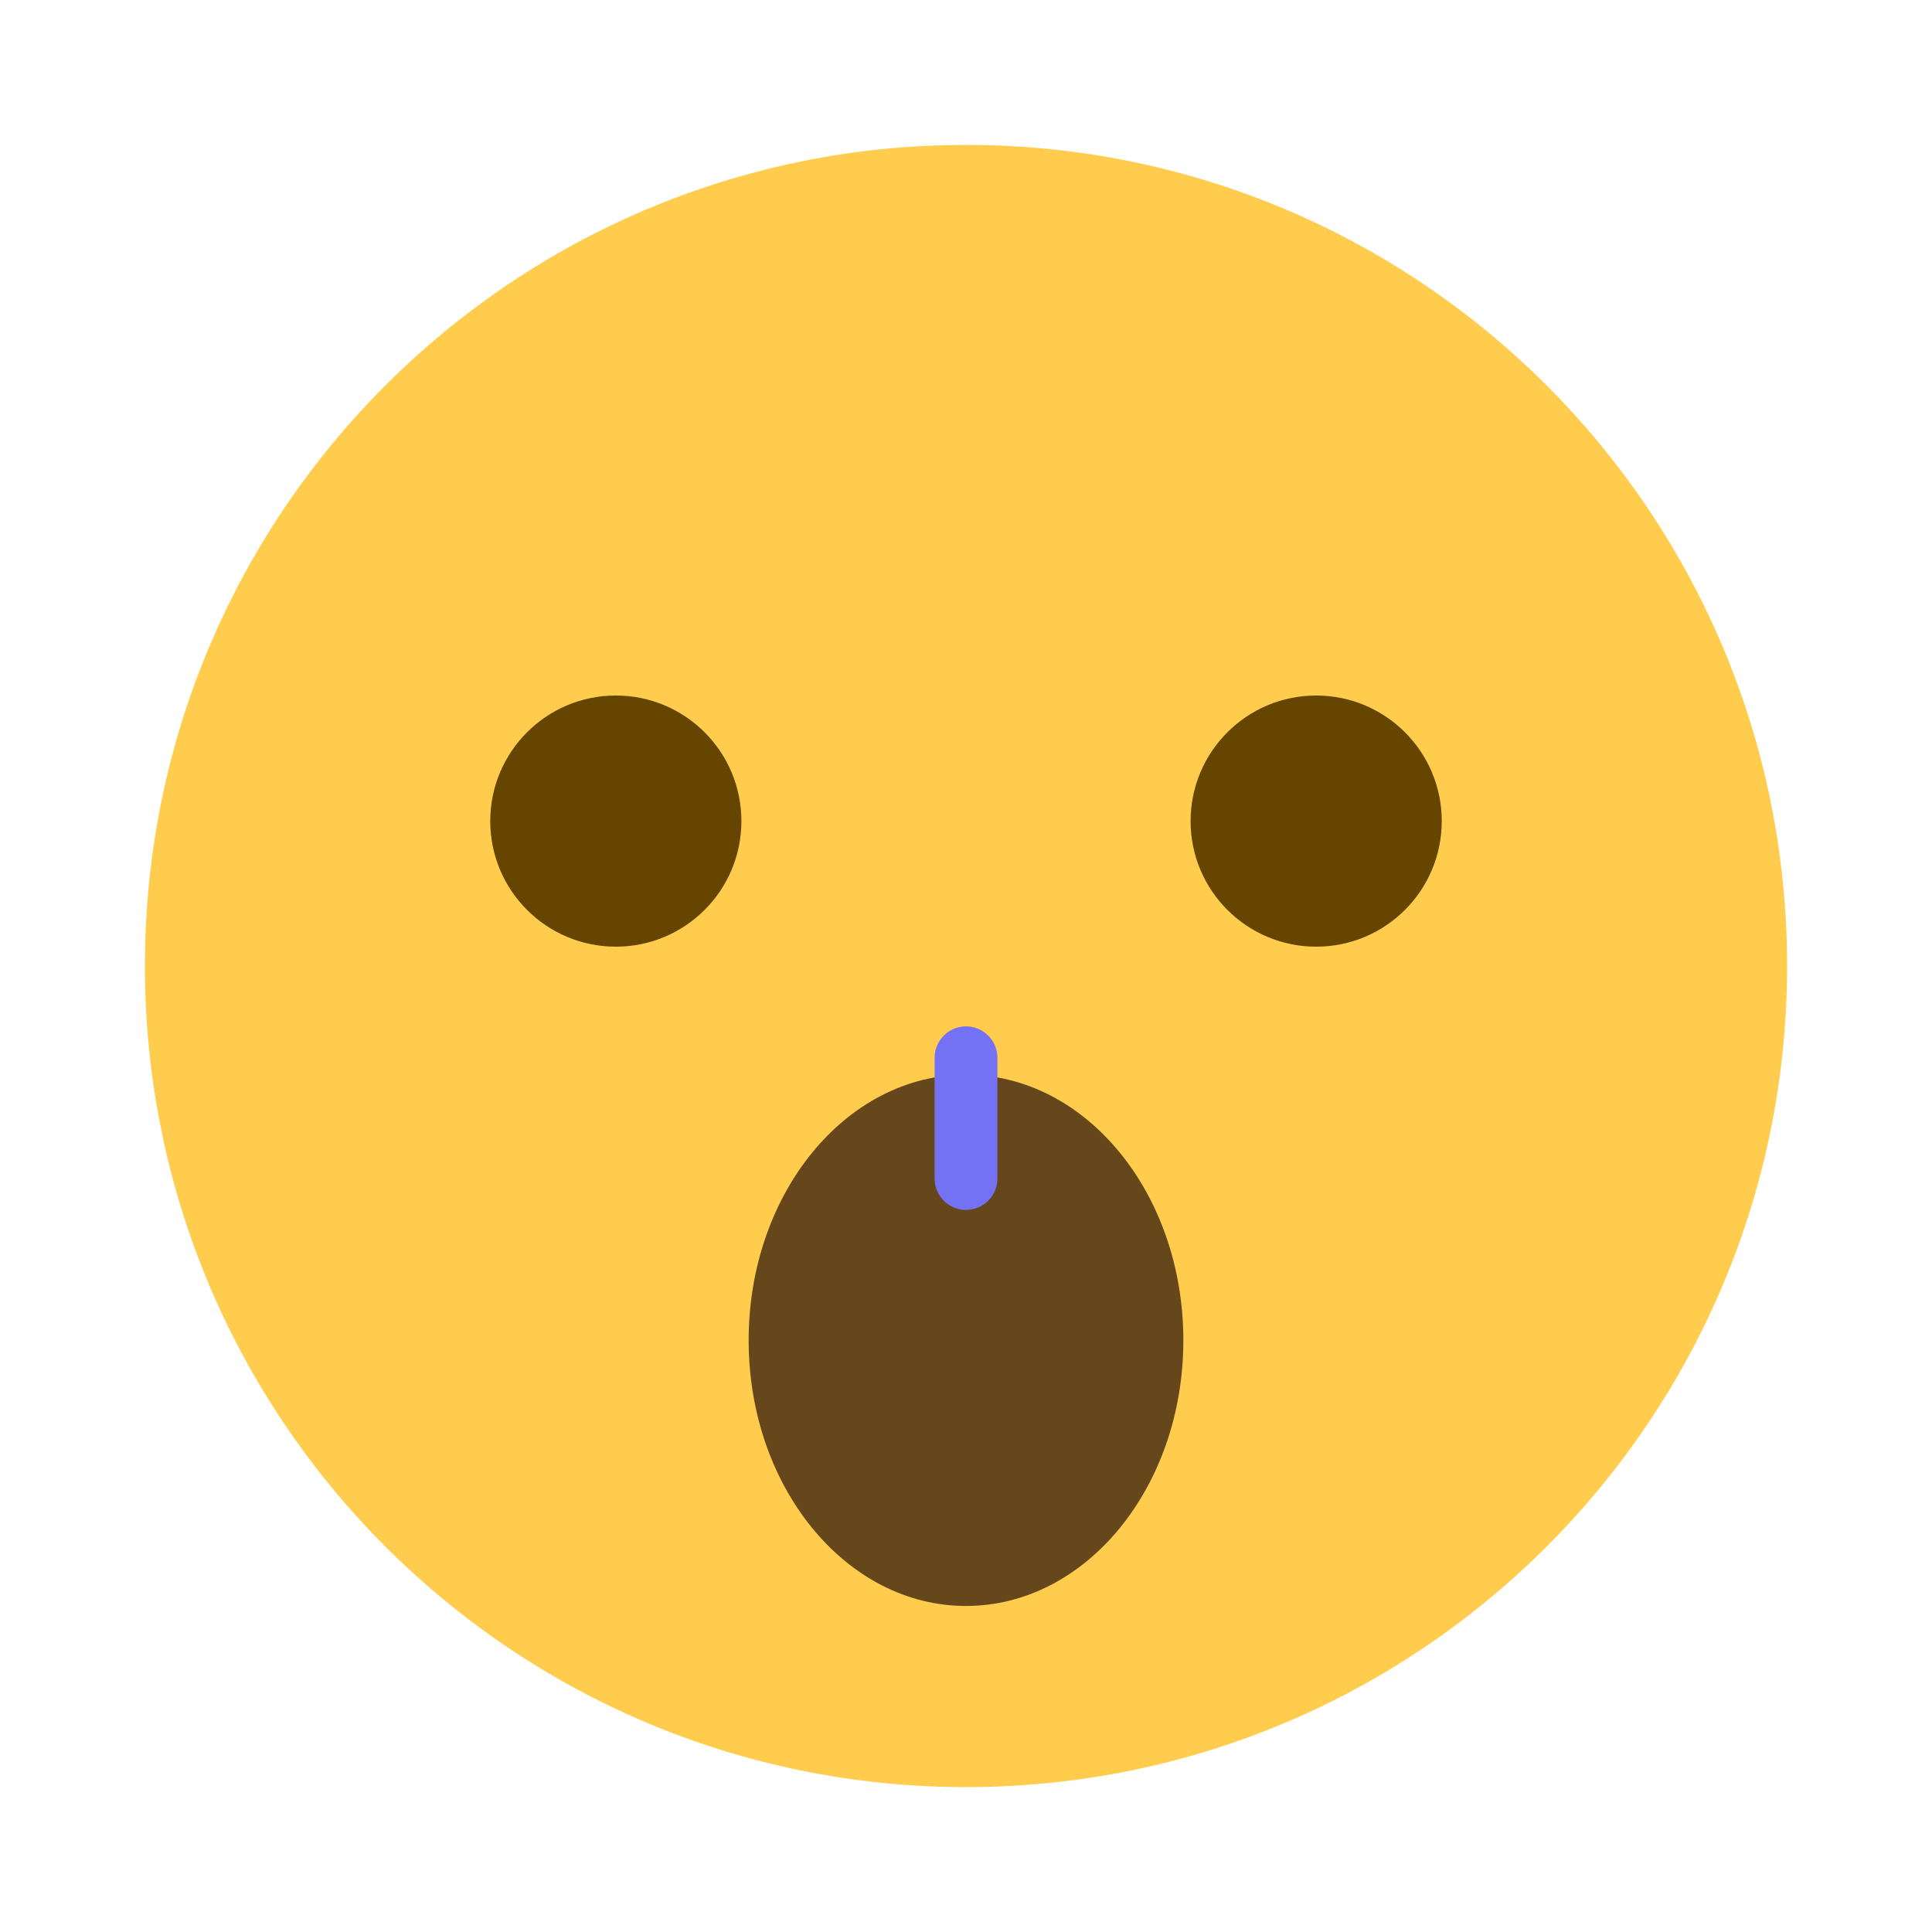
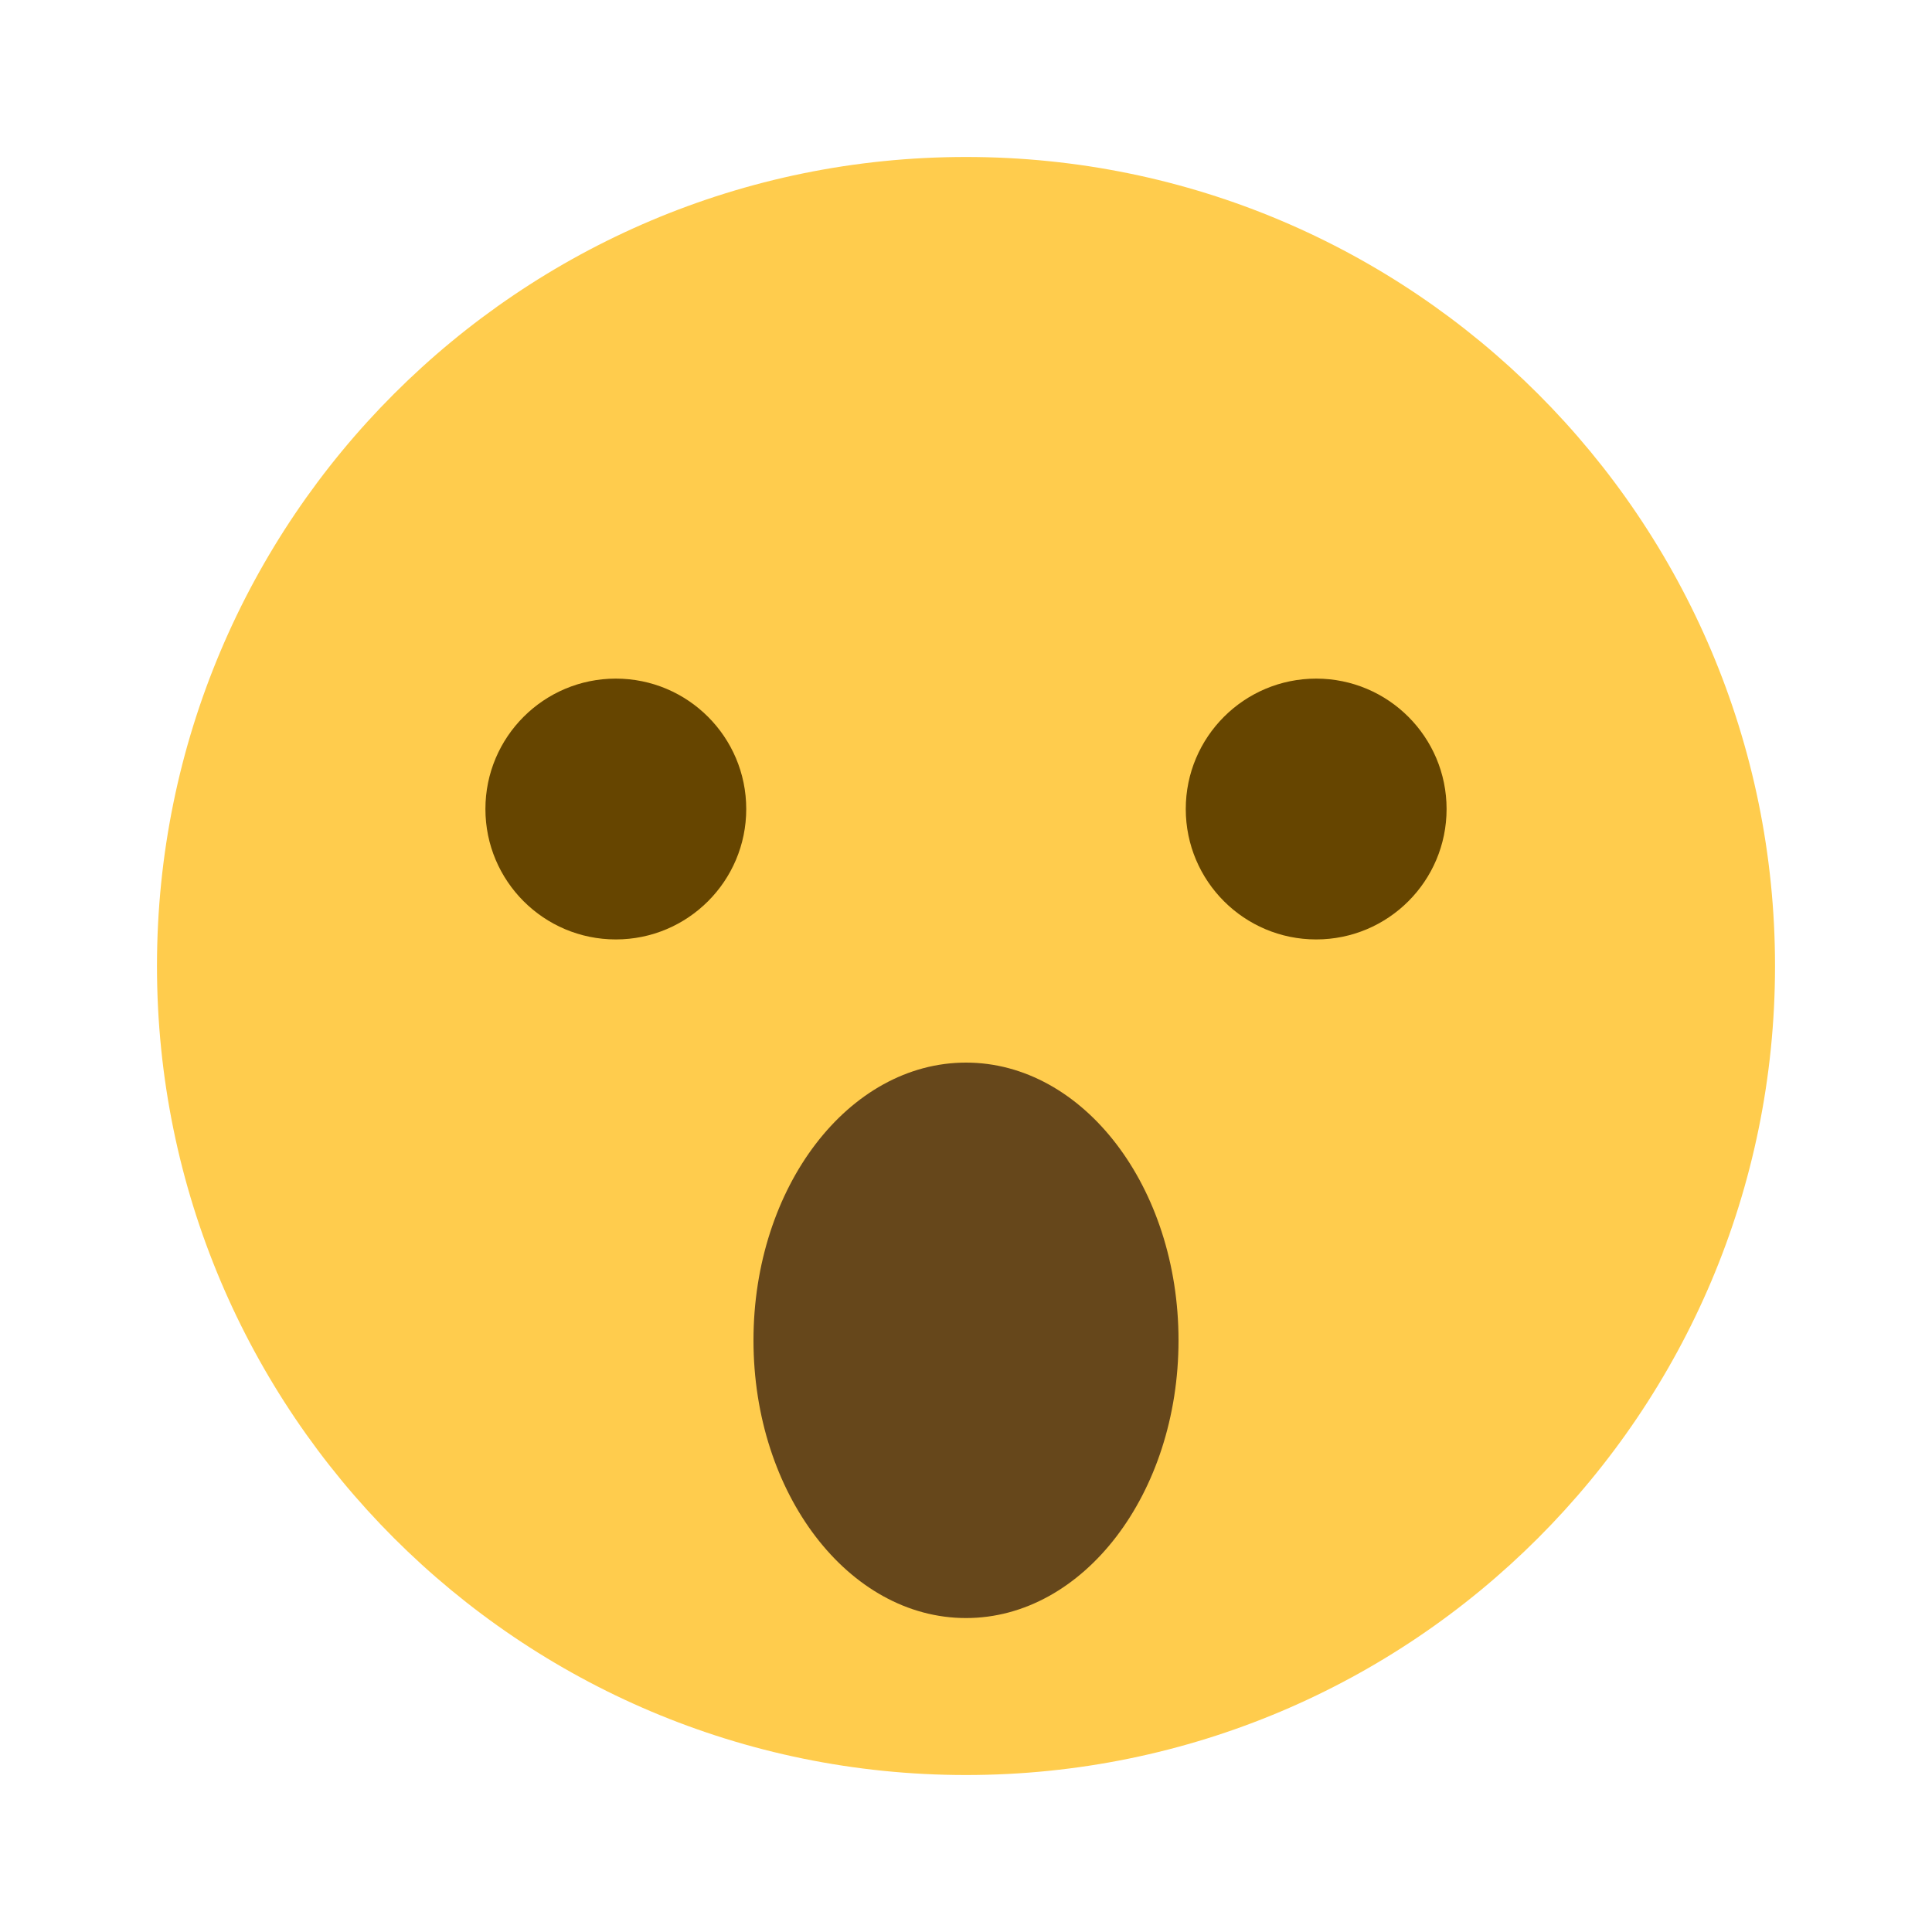
<svg xmlns="http://www.w3.org/2000/svg" viewBox="0 0 80 80" role="img" aria-label="ItundaFace wow">
-   <circle cx="40" cy="40" r="34" fill="#FFCC4D" />
-   <circle cx="25.5" cy="34" r="5.2" fill="#664500" />
-   <circle cx="54.5" cy="34" r="5.2" fill="#664500" />
-   <ellipse cx="40" cy="55.5" rx="9" ry="11" fill="#66471B" />
-   <path d="M40 43.8v5" fill="none" stroke="#7472F4" stroke-width="2.6" stroke-linecap="round" />
+   <circle cx="40" cy="40" r="33.5" fill="#FFCC4D" />
+   <circle cx="25.5" cy="33.5" r="5.4" fill="#664500" />
+   <circle cx="54.5" cy="33.5" r="5.4" fill="#664500" />
+   <ellipse cx="40" cy="55.5" rx="8.8" ry="11.5" fill="#66471B" />
</svg>
